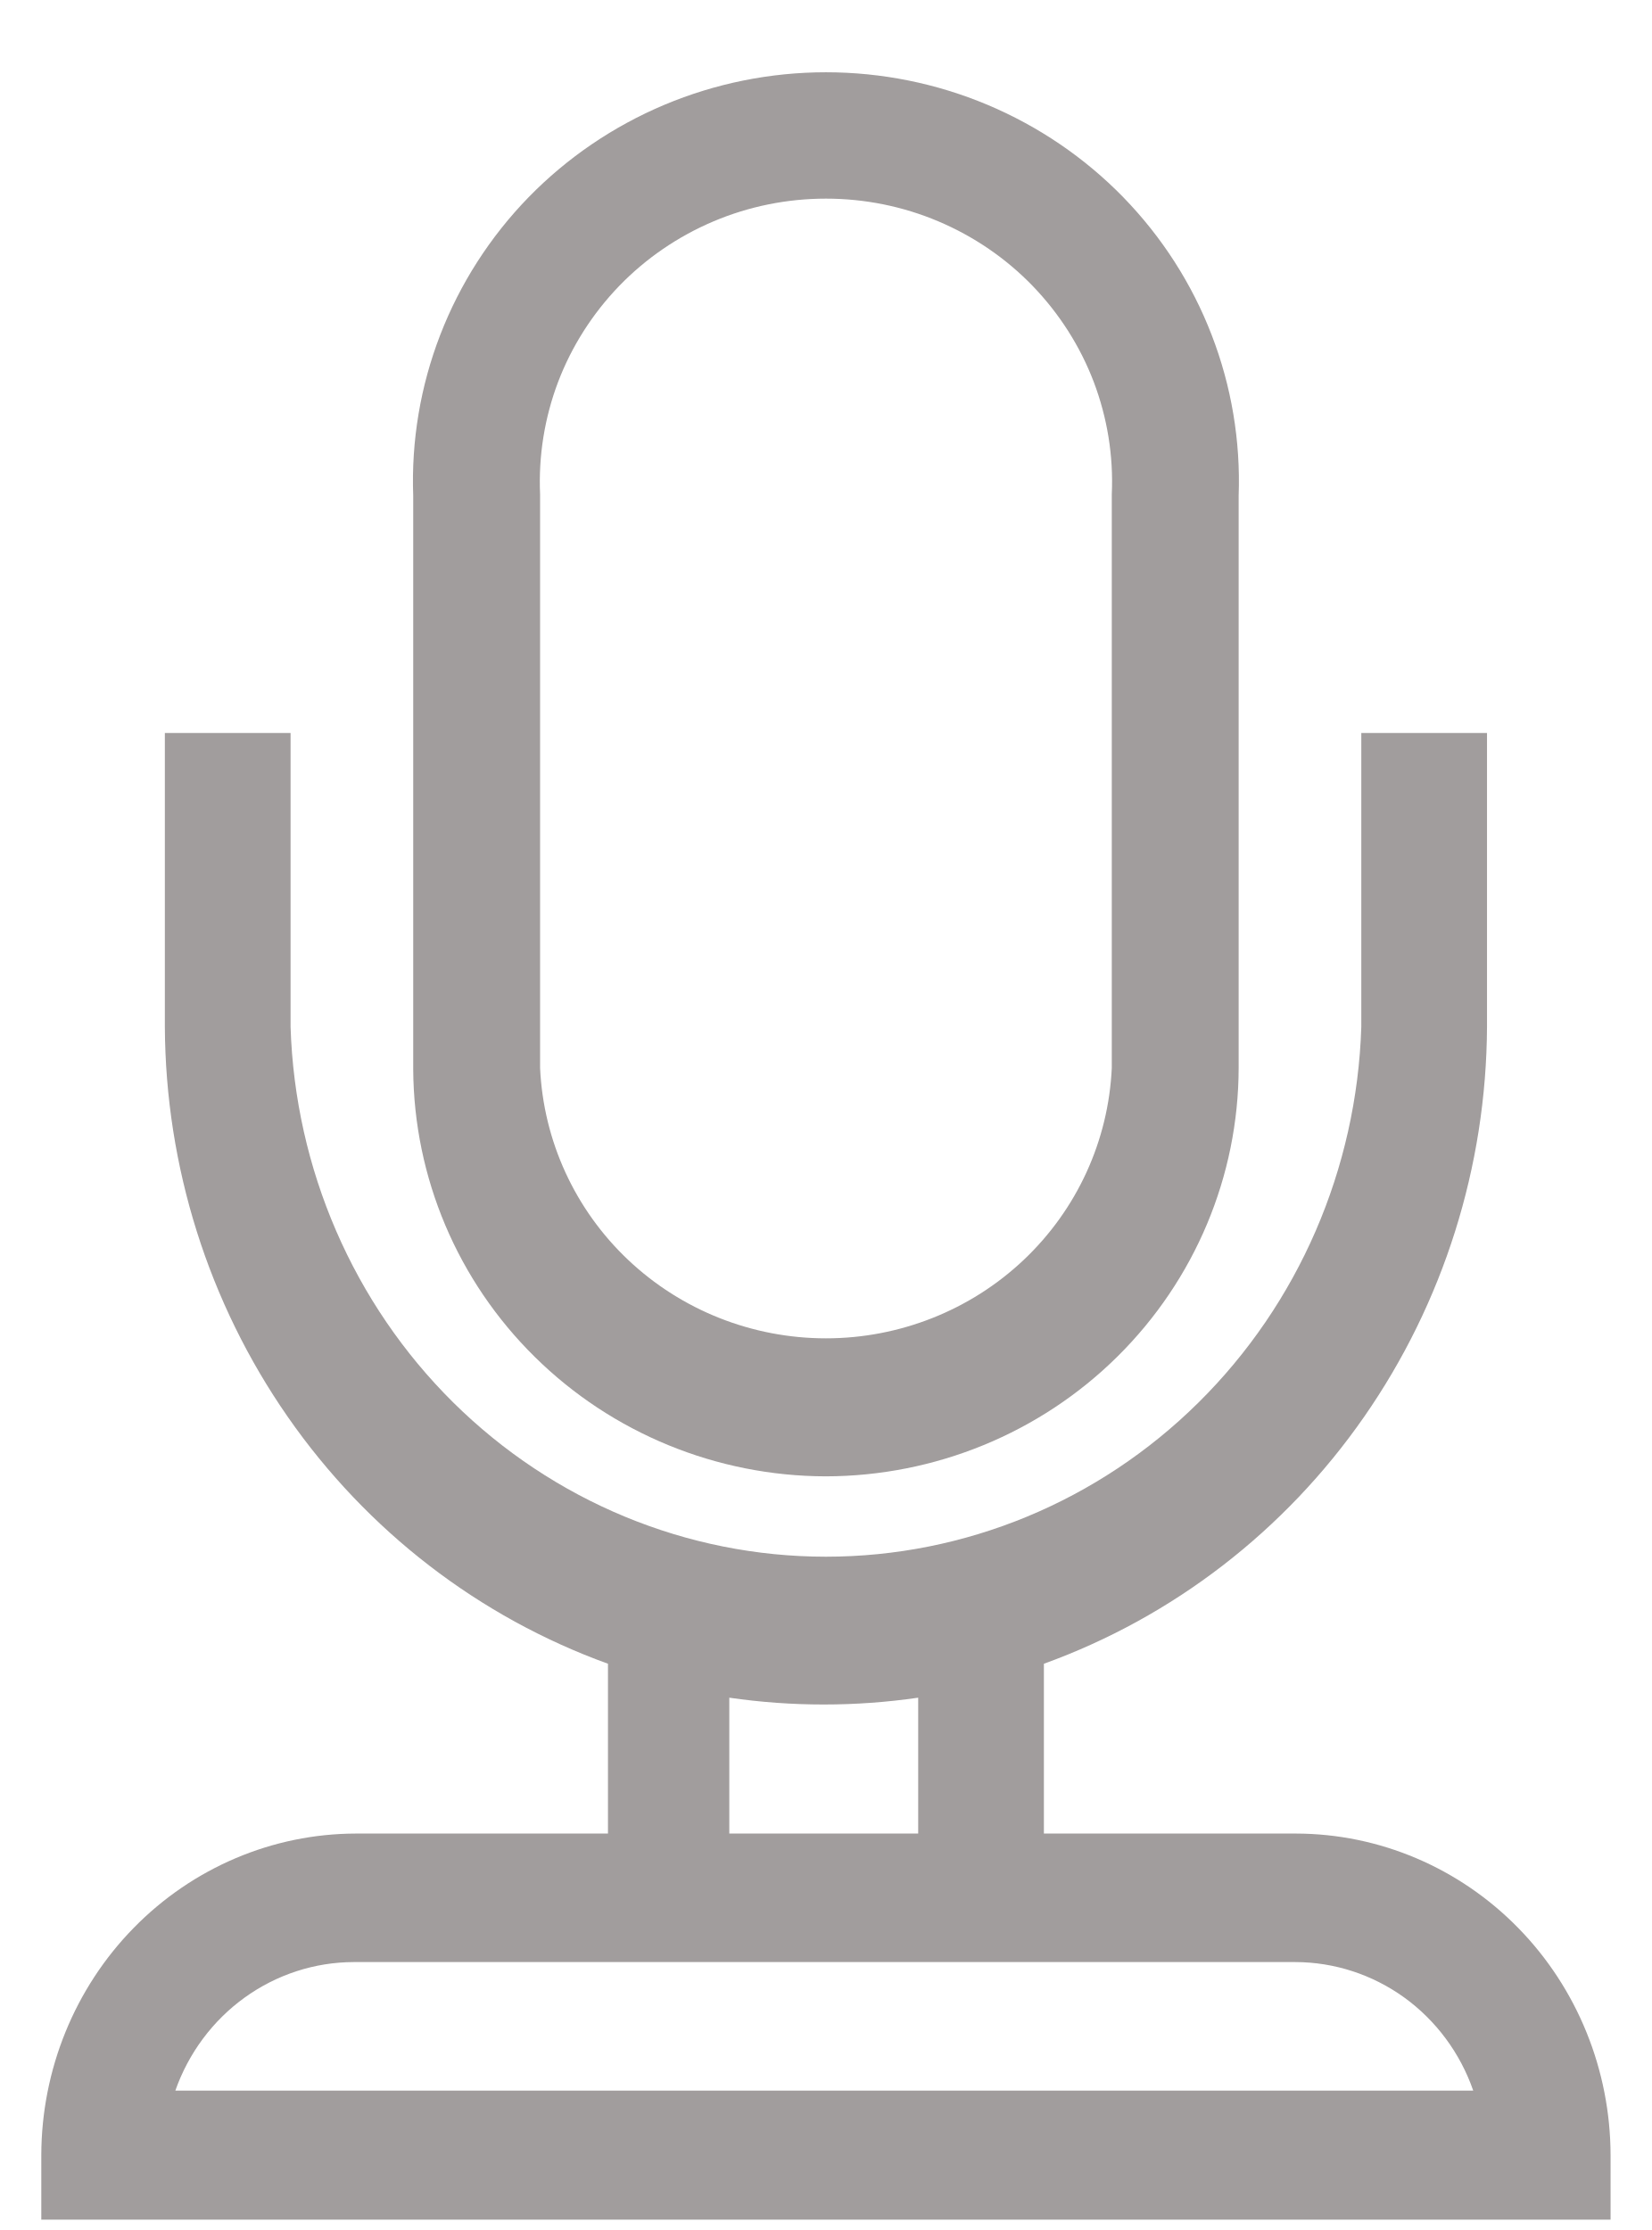
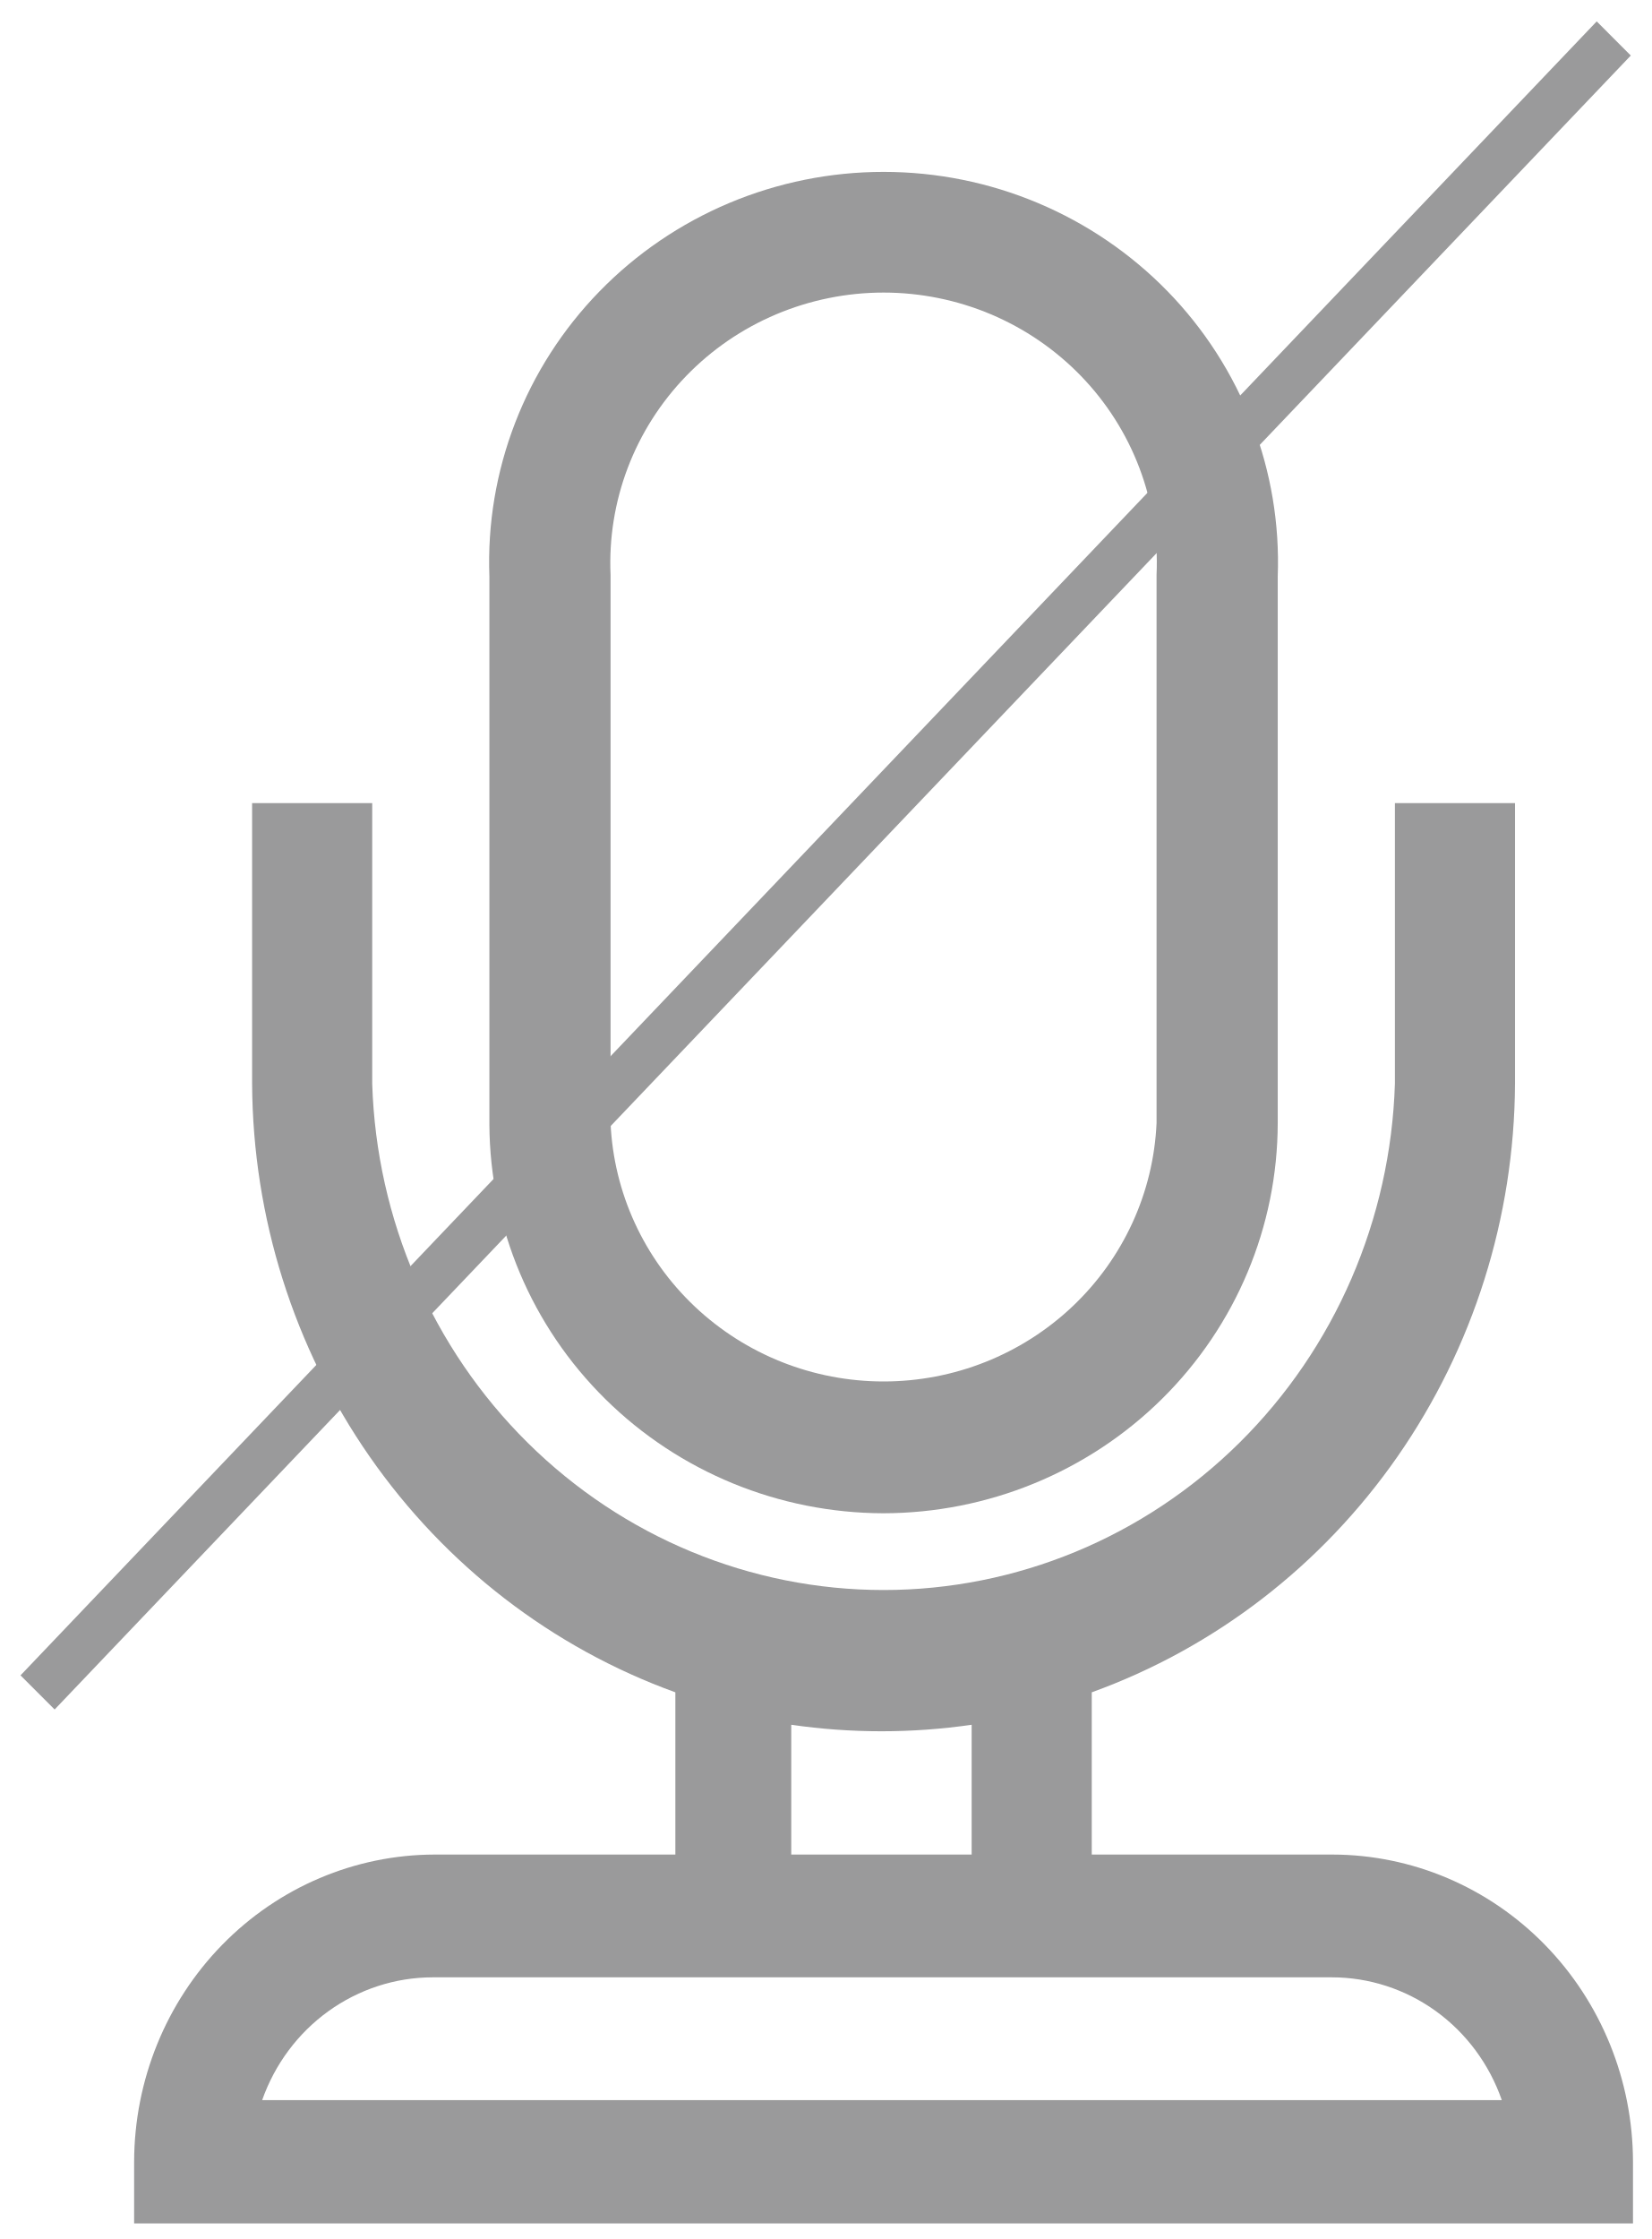
- <svg xmlns="http://www.w3.org/2000/svg" width="20" height="27" viewBox="0 0 20 27" fill="none">
-   <path d="M9.997 17.875C11.322 17.873 12.593 17.352 13.53 16.424C14.467 15.497 14.995 14.24 14.997 12.929V6.003C15.021 5.338 14.91 4.676 14.67 4.055C14.431 3.434 14.066 2.867 13.6 2.388C13.134 1.91 12.574 1.529 11.956 1.269C11.337 1.009 10.672 0.875 10 0.875C9.328 0.875 8.663 1.009 8.044 1.269C7.426 1.529 6.866 1.91 6.4 2.388C5.934 2.867 5.57 3.434 5.33 4.055C5.09 4.676 4.979 5.338 5.003 6.003V12.949C5.011 14.256 5.539 15.507 6.475 16.429C7.41 17.352 8.676 17.872 9.997 17.875ZM6.539 5.983C6.519 5.52 6.593 5.059 6.757 4.625C6.922 4.192 7.174 3.797 7.497 3.462C7.82 3.128 8.209 2.862 8.639 2.68C9.069 2.498 9.532 2.405 10 2.405C10.468 2.405 10.931 2.498 11.361 2.68C11.791 2.862 12.18 3.128 12.503 3.462C12.826 3.797 13.078 4.192 13.243 4.625C13.407 5.059 13.482 5.52 13.461 5.983V12.929C13.421 13.811 13.04 14.644 12.395 15.254C11.75 15.864 10.892 16.204 10 16.204C9.108 16.204 8.25 15.864 7.605 15.254C6.96 14.644 6.579 13.811 6.539 12.929V5.983Z" fill="#A19D9D" />
-   <path d="M15.691 22.2H12.639V20.144C14.201 19.579 15.555 18.536 16.515 17.156C17.476 15.775 17.996 14.126 18.004 12.432V8.875H16.482V12.432C16.428 14.153 15.721 15.784 14.511 16.981C13.302 18.178 11.684 18.848 10 18.848C8.316 18.848 6.698 18.178 5.488 16.981C4.279 15.784 3.572 14.153 3.518 12.432V8.875H1.996V12.432C2.004 14.126 2.524 15.775 3.485 17.156C4.445 18.536 5.799 19.579 7.361 20.144V22.2H4.309C3.3 22.202 2.332 22.613 1.618 23.343C0.904 24.072 0.502 25.062 0.5 26.094V26.875H19.5V26.094C19.498 25.062 19.096 24.072 18.382 23.343C17.668 22.613 16.7 22.202 15.691 22.2ZM8.83 20.555C9.588 20.665 10.358 20.665 11.117 20.555V22.2H8.83V20.555ZM2.123 25.312C2.283 24.858 2.576 24.464 2.962 24.186C3.349 23.907 3.81 23.757 4.283 23.756H15.684C16.156 23.757 16.616 23.907 17.002 24.185C17.387 24.464 17.679 24.857 17.837 25.312H2.123Z" fill="#A19D9D" />
+ <svg xmlns="http://www.w3.org/2000/svg" width="45" height="61" viewBox="0 0 45 61" fill="none">
+   <path d="M44.44 1.513L43.511 0.583L0.559 45.644L1.489 46.574L44.44 1.513Z" fill="#9A9A9B" />
+   <path d="M24.07 41.228C26.92 41.224 29.652 40.103 31.667 38.11C33.682 36.117 34.815 33.415 34.819 30.596V15.706C34.872 14.278 34.634 12.854 34.118 11.519C33.602 10.184 32.819 8.965 31.817 7.936C30.814 6.908 29.612 6.089 28.282 5.53C26.953 4.971 25.523 4.683 24.078 4.683C22.633 4.683 21.203 4.971 19.873 5.53C18.544 6.089 17.341 6.908 16.339 7.936C15.336 8.965 14.553 10.184 14.038 11.519C13.522 12.854 13.283 14.278 13.336 15.706V30.64C13.352 33.448 14.488 36.137 16.499 38.12C18.509 40.103 21.231 41.221 24.07 41.228ZM16.638 15.663C16.594 14.669 16.753 13.677 17.107 12.745C17.461 11.814 18.002 10.964 18.697 10.245C19.392 9.526 20.227 8.954 21.152 8.563C22.077 8.173 23.072 7.971 24.078 7.971C25.083 7.971 26.079 8.173 27.003 8.563C27.928 8.954 28.763 9.526 29.459 10.245C30.154 10.964 30.695 11.814 31.048 12.745C31.402 13.677 31.562 14.669 31.517 15.663V30.596C31.433 32.492 30.612 34.282 29.226 35.593C27.84 36.905 25.996 37.637 24.078 37.637C22.16 37.637 20.316 36.905 18.93 35.593C17.544 34.282 16.723 32.492 16.638 30.596V15.663Z" fill="#9A9A9B" />
+   <path d="M36.311 50.526H29.751V46.106C33.109 44.892 36.019 42.649 38.084 39.682C40.148 36.715 41.266 33.169 41.285 29.528V21.881H38.012V29.528C37.896 33.226 36.377 36.733 33.776 39.306C31.176 41.88 27.698 43.319 24.078 43.319C20.458 43.319 16.98 41.88 14.379 39.306C11.779 36.733 10.259 33.226 10.143 29.528V21.881H6.87V29.528C6.889 33.169 8.007 36.715 10.072 39.682C12.136 42.649 15.046 44.892 18.404 46.106V50.526H11.845C9.674 50.53 7.593 51.413 6.058 52.982C4.523 54.551 3.659 56.677 3.655 58.896V60.576H44.5V58.896C44.496 56.677 43.632 54.551 42.097 52.982C40.562 51.413 38.482 50.53 36.311 50.526ZM21.562 46.99C23.192 47.226 24.848 47.226 26.478 46.99V50.526H21.562V46.99ZM7.144 57.216C7.488 56.239 8.118 55.393 8.949 54.794C9.78 54.196 10.77 53.873 11.787 53.871H36.296C37.311 53.872 38.301 54.194 39.13 54.793C39.958 55.392 40.585 56.239 40.925 57.216H7.144Z" fill="#9A9A9B" />
</svg>
